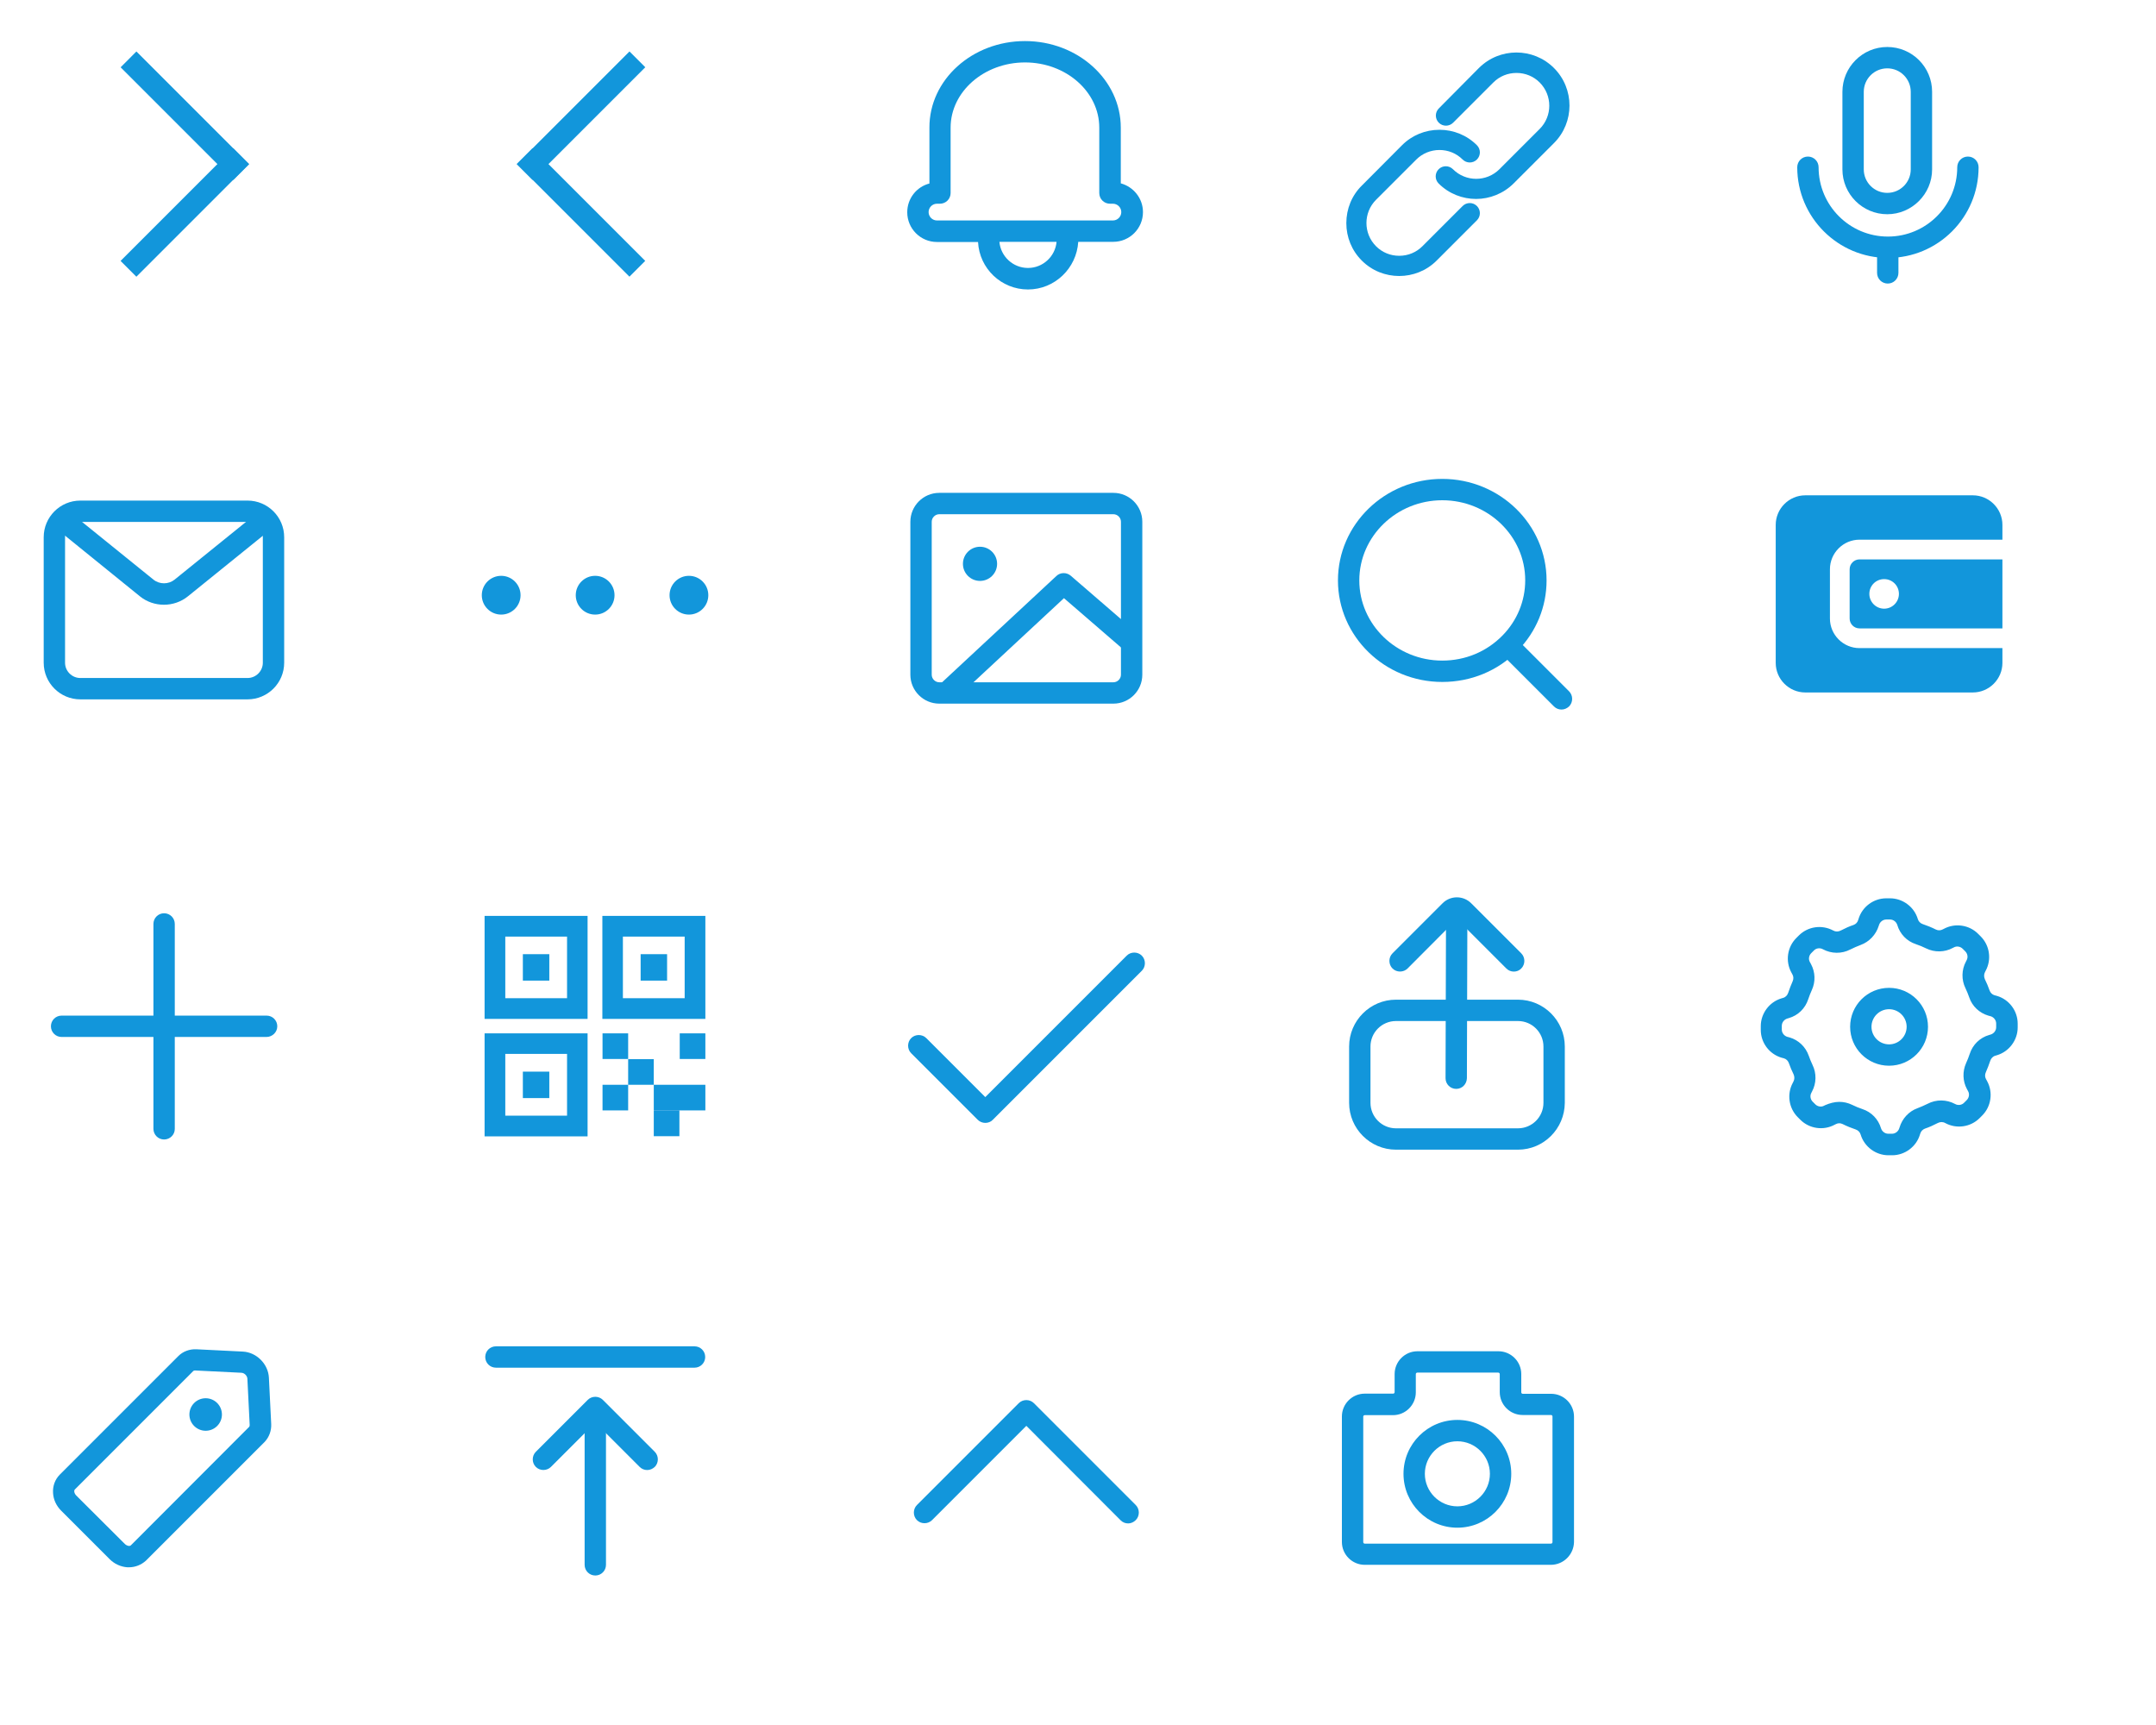
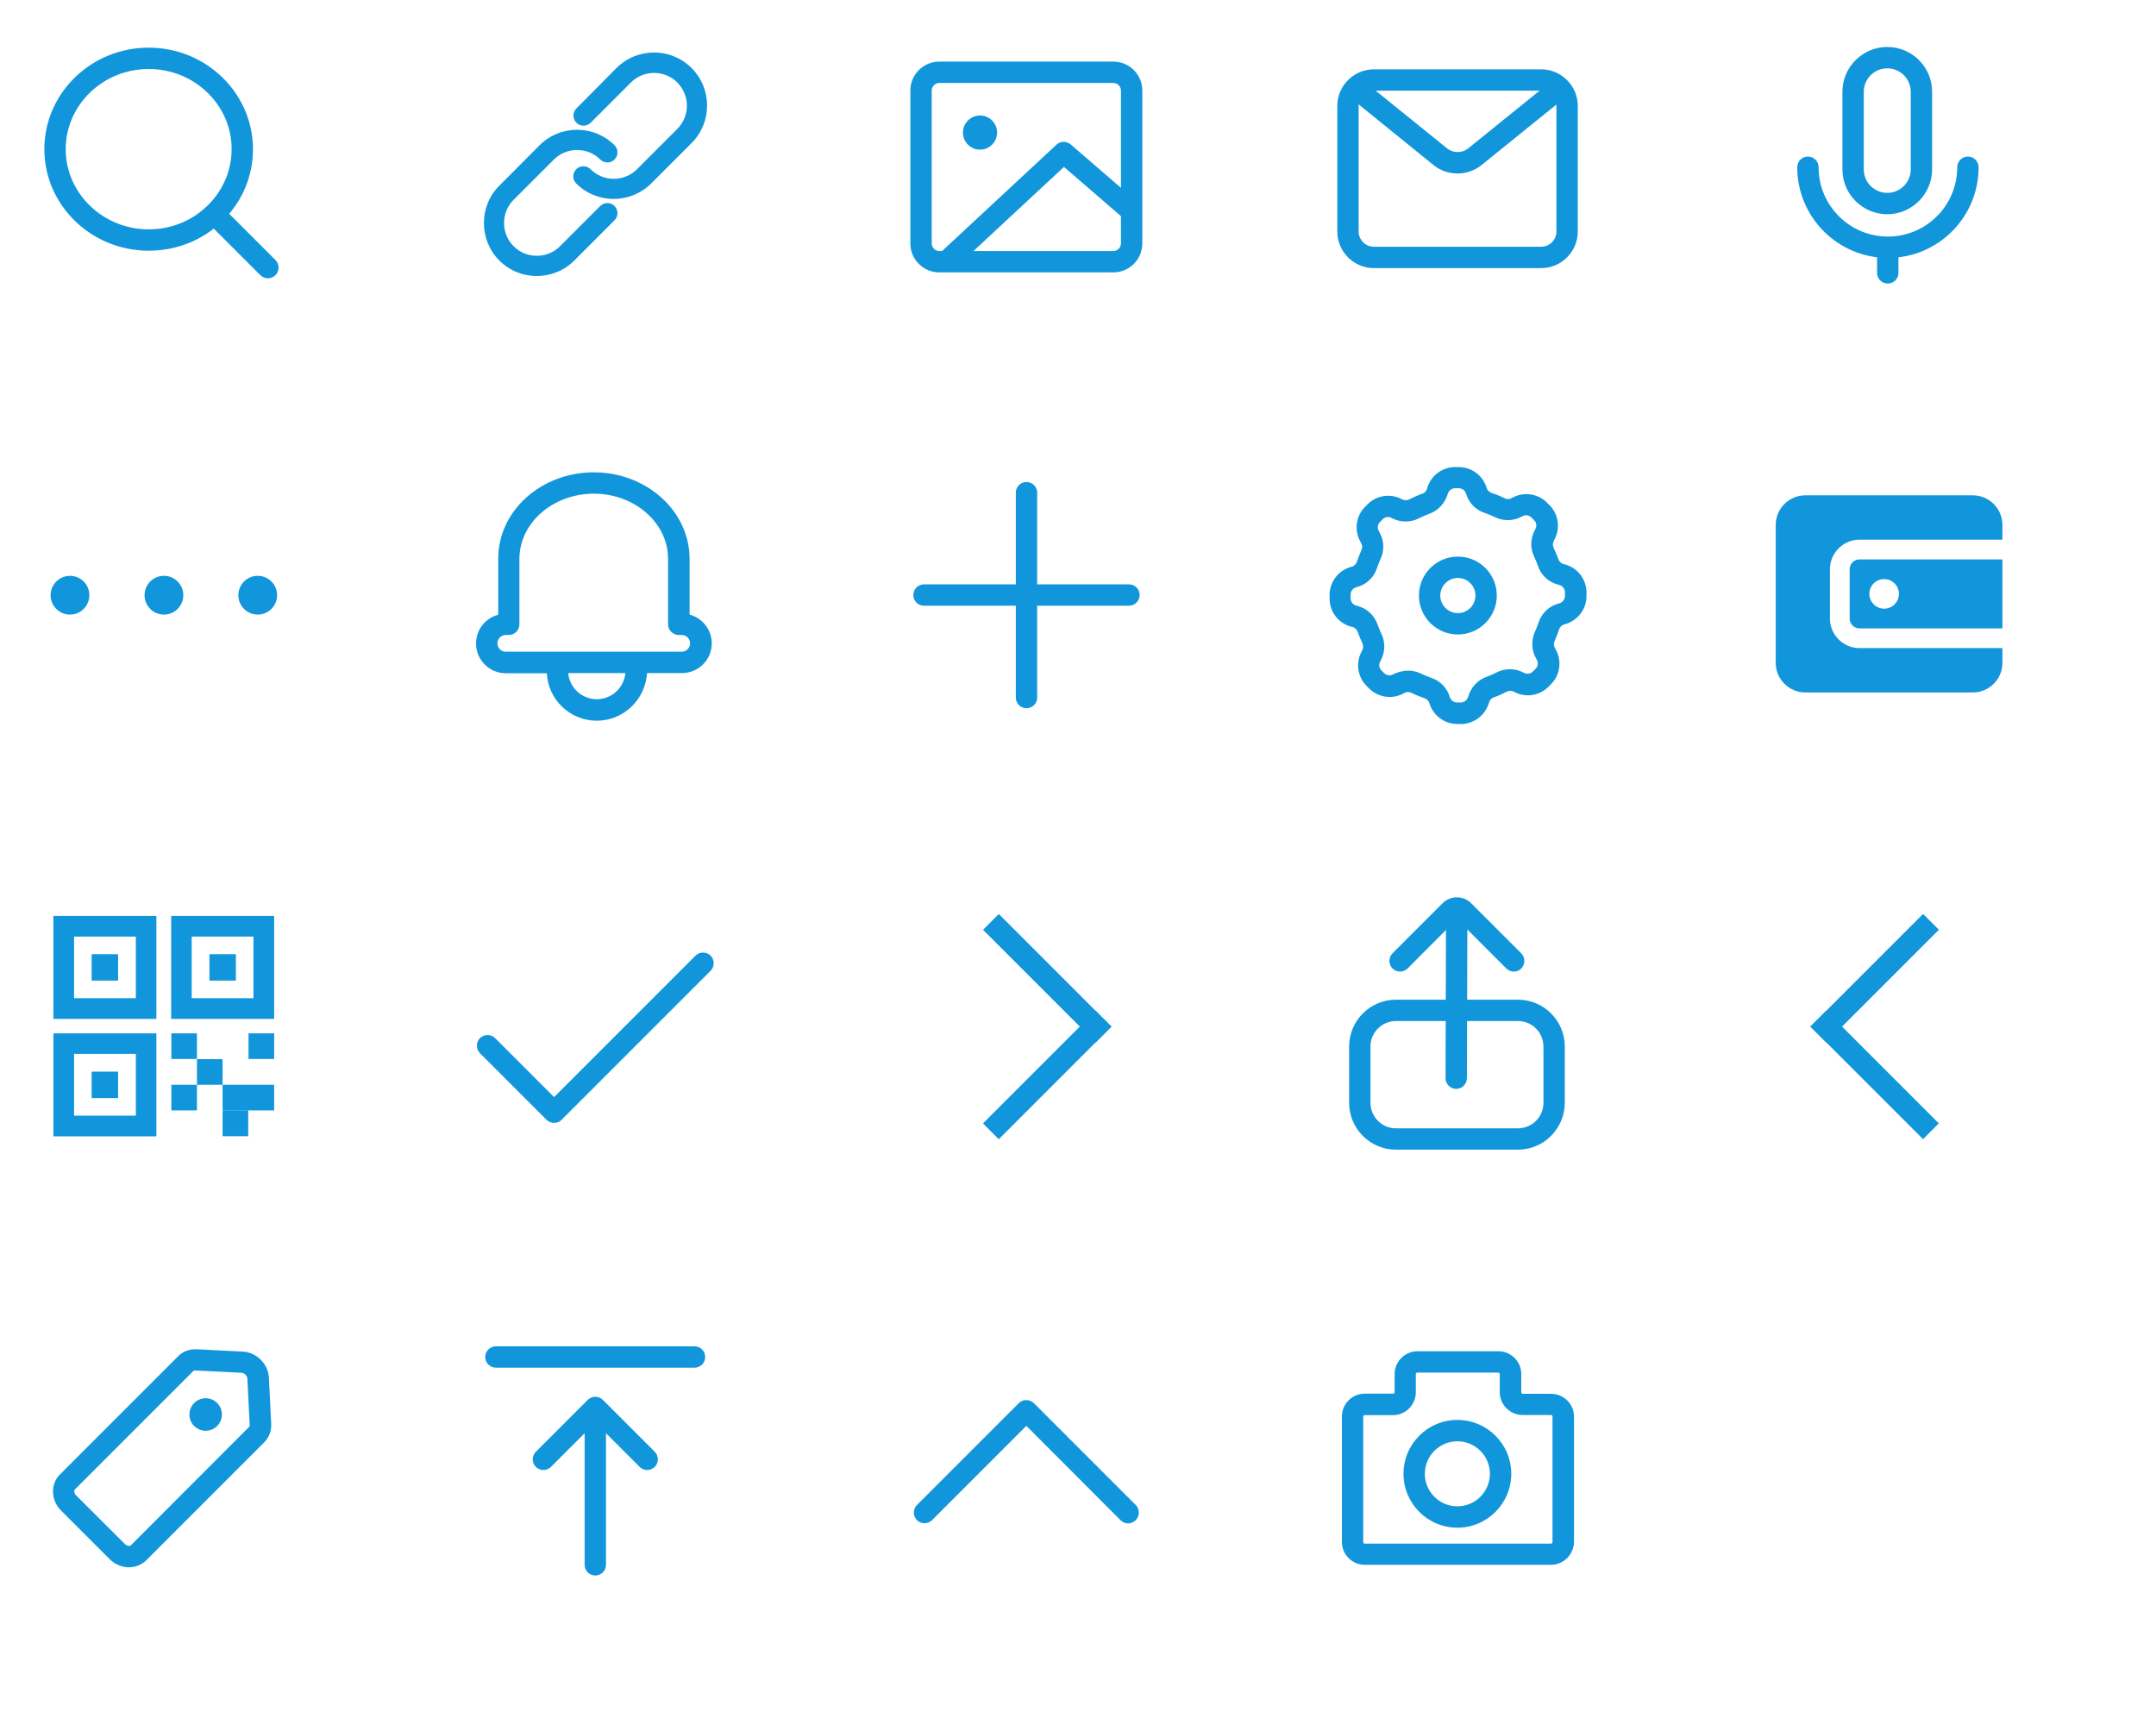
- <svg xmlns="http://www.w3.org/2000/svg" version="1.1" width="210" height="168" data-sprite-id="b6c239c20a4c12af771f3bebee71bb52" data-total="19">
-   <svg class="icon" width="32" height="32" viewBox="0 0 1024 1024" x="42" y="0" data-name="LeftArrow" data-svg-id="56ec45d12d">
+ <svg xmlns="http://www.w3.org/2000/svg" version="1.1" width="210" height="168" data-sprite-id="acaf2466568bcd421451cd7ba13f04b1" data-total="19">
+   <svg class="icon" width="32" height="32" viewBox="0 0 1024 1024" x="42" y="0" data-name="Link" data-svg-id="401664d9f8">
+     <path fill="#1296db" d="M329.216 860.16c-42.496 0-84.48-15.872-116.736-48.128-31.232-31.232-48.128-72.704-48.128-116.736 0-44.032 16.896-86.016 48.128-116.736l125.44-125.952c31.232-31.232 72.704-48.128 116.736-48.128 44.032 0 85.504 16.896 116.736 48.128 12.288 12.288 12.288 32.256 0 44.544-12.288 12.288-32.256 12.288-44.544 0-19.456-19.456-45.056-29.696-72.192-29.696s-53.248 10.752-72.192 29.696l-125.44 125.44c-39.936 39.936-39.936 104.96 0 144.896 19.456 19.456 45.056 29.696 72.192 29.696 27.648 0 53.248-10.752 72.192-29.696l125.44-125.44c12.288-12.288 32.256-12.288 44.544 0 12.288 12.288 12.288 32.256 0 44.544l-125.44 125.44c-32.256 32.256-74.752 48.128-116.736 48.128zM686.08 571.392l125.44-125.44c64.512-64.512 64.512-169.472 0-233.984s-169.472-64.512-233.984 0L452.608 337.92c-12.288 12.288-12.288 32.256 0 44.544 12.288 12.288 32.256 12.288 44.544 0l125.44-125.44c19.456-19.456 45.056-29.696 72.192-29.696 27.648 0 53.248 10.752 72.192 29.696 39.936 39.936 39.936 104.96 0 144.896l-125.44 125.44c-39.936 39.936-104.96 39.936-144.896 0-12.288-12.288-32.256-12.288-44.544 0-12.288 12.288-12.288 32.256 0 44.544 32.256 32.256 74.752 48.128 116.736 48.128s84.992-16.384 117.248-48.64z" />
+   </svg>
+   <svg class="icon" width="32" height="32" viewBox="0 0 1024 1024" x="126" y="0" data-name="Mail" data-svg-id="aca272a25a">
+     <path fill="#1296db" d="M771.584 835.584H250.368c-62.976 0-114.176-51.2-114.176-114.176V330.24c0-62.976 51.2-114.176 114.176-114.176h521.216c62.976 0 114.176 51.2 114.176 114.176v391.168c0 62.976-51.2 114.176-114.176 114.176zm-521.216-552.96c-26.112 0-47.616 21.504-47.616 47.616v391.168c0 26.112 21.504 47.616 47.616 47.616h521.216c26.112 0 47.616-21.504 47.616-47.616V330.24c0-26.112-21.504-47.616-47.616-47.616H250.368z" />
+     <path fill="#1296db" d="M510.976 540.672c-26.624 0-53.248-8.704-74.752-26.112L163.84 293.888l41.984-51.712 272.384 220.16c18.944 15.36 47.104 15.36 66.048 0l272.384-220.16 41.984 51.712-272.384 220.16c-22.016 17.92-48.64 26.624-75.264 26.624z" />
+   </svg>
+   <svg class="icon" width="32" height="32" viewBox="0 0 1024 1024" x="0" y="42" data-name="More" data-svg-id="bf7b727f64">
+     <path fill="#1296db" d="M157.696 510.976a60.416 60.416 0 1 0 120.832 0 60.416 60.416 0 1 0-120.832 0zM450.56 510.976a60.416 60.416 0 1 0 120.832 0 60.416 60.416 0 1 0-120.832 0zM742.912 510.976a60.416 60.416 0 1 0 120.832 0 60.416 60.416 0 1 0-120.832 0z" />
+   </svg>
+   <svg class="icon" width="32" height="32" viewBox="0 0 1024 1024" x="42" y="42" data-name="Notice" data-svg-id="a46ae89dde">
+     <path fill="#1296db" d="M516.096 902.144c-83.456 0-151.552-65.536-155.648-147.968h-128c-51.2 0-92.672-41.472-92.672-92.672 0-43.008 29.184-79.36 69.12-89.6v-174.08C208.384 248.832 342.016 128 506.88 128c164.352 0 298.496 120.832 298.496 269.824v173.568c39.424 10.752 69.12 46.592 69.12 89.6 0 51.2-41.472 92.672-92.672 92.672H672.768c-5.12 82.432-73.216 148.48-156.672 148.48zm-89.088-148.48c4.096 45.568 42.496 81.408 89.088 81.408s84.992-35.84 89.088-81.408H427.008zM232.448 634.88c-14.336 0-26.112 11.776-26.112 26.112s11.776 26.112 26.112 26.112H780.8c14.336 0 26.112-11.776 26.112-26.112S795.136 634.88 780.8 634.88h-9.216c-18.432 0-33.28-14.848-33.28-33.28V397.824c0-112.128-103.936-203.264-231.424-203.264s-231.936 91.136-231.936 203.264V601.6c0 18.432-14.848 33.28-33.28 33.28h-9.216z" />
+   </svg>
+   <svg class="icon" width="32" height="32" viewBox="0 0 1024 1024" x="84" y="0" data-name="Pic" data-svg-id="51112d4120">
+     <path fill="#1296db" d="M782.336 848.896h-542.72c-49.664 0-90.112-40.448-90.112-90.112V282.112c0-49.664 40.448-90.112 90.112-90.112h542.72c49.664 0 90.112 40.448 90.112 90.112v476.672c0 49.664-40.448 90.112-90.112 90.112zM239.616 258.56c-12.8 0-23.552 10.752-23.552 23.552v476.672c0 12.8 10.752 23.552 23.552 23.552h542.72c12.8 0 23.552-10.752 23.552-23.552V282.112c0-12.8-10.752-23.552-23.552-23.552h-542.72z" />
+     <path fill="#1296db" d="M313.344 413.184a53.248 53.248 0 1 0 106.496 0 53.248 53.248 0 1 0-106.496 0zM270.848 840.704c-8.704 0-17.92-3.584-24.576-10.752-12.288-13.312-11.776-34.304 1.536-47.104l356.864-331.776c12.288-11.776 31.744-11.776 44.544-1.024l202.752 175.104c13.824 11.776 15.36 33.28 3.584 47.104-11.776 13.824-32.768 15.36-47.104 3.584L628.224 520.192 293.376 831.488c-6.144 6.144-14.336 9.216-22.528 9.216z" />
+   </svg>
+   <svg class="icon" width="32" height="32" viewBox="0 0 1024 1024" x="84" y="42" data-name="Plus" data-svg-id="f0fc4d63a0">
+     <path fill="#1296db" d="M830.464 543.744H192c-18.432 0-33.28-14.848-33.28-33.28s14.848-33.28 33.28-33.28h638.976c18.432 0 33.28 14.848 33.28 33.28s-15.36 33.28-33.792 33.28z" />
+     <path fill="#1296db" d="M511.488 863.232c-18.432 0-33.28-14.848-33.28-33.28V191.488c0-18.432 14.848-33.28 33.28-33.28s33.28 14.848 33.28 33.28v638.976c0 17.92-14.848 32.768-33.28 32.768z" />
+   </svg>
+   <svg class="icon" width="32" height="32" viewBox="0 0 1024 1024" x="0" y="84" data-name="QRCode" data-svg-id="347b83b50d">
+     <path fill="#1296db" d="M166.4 166.4v321.024h321.024V166.4H166.4zm257.024 256.512H230.912v-192h192.512v192zm-55.296-54.784h-82.432v-82.432h82.432v82.432zM166.4 532.48v321.024h321.024V532.48H166.4zm257.024 256.512H230.912V596.48h192.512v192.512zm-55.296-54.784h-82.432v-82.432h82.432v82.432zm245.76-121.856h-79.872V532.48h79.872v79.872zm79.872 80.384h-79.872v-79.872h79.872v79.872zm160.768-80.384h-79.872V532.48h79.872v79.872zm-80.896 240.64H693.76V773.12h79.872v79.872zm-159.744-80.384h-79.872v-79.872h79.872v79.872zm240.64 0H693.76v-79.872h160.768v79.872zM533.504 166.4v321.024h321.024V166.4H533.504zm256.512 256.512H597.504v-192h192.512v192zm-54.784-54.784H652.8v-82.432h82.432v82.432z" />
+   </svg>
+   <svg class="icon" width="32" height="32" viewBox="0 0 1024 1024" x="42" y="84" data-name="Radio" data-svg-id="6eb8aba536">
+     <path fill="#1296db" d="M382.976 811.52c-8.704 0-17.408-3.584-23.552-9.728l-207.36-207.36c-12.8-12.8-12.8-34.304 0-47.104 12.8-12.8 34.304-12.8 47.104 0l183.808 183.808 440.832-440.832c12.8-12.8 34.304-12.8 47.104 0 12.8 12.8 12.8 34.304 0 47.104L406.528 801.792c-6.144 6.656-14.848 9.728-23.552 9.728z" />
+   </svg>
+   <svg class="icon" width="32" height="32" viewBox="0 0 1024 1024" x="84" y="84" data-name="RightArrow" data-svg-id="c90f7e8e2f">
+     <path fill="#1296db" d="M375.818 813.164l351.176-351.171 49.234 49.234-351.17 351.176z" />
+     <path fill="#1296db" d="M375.951 209.684l49.24-49.239 351.175 351.176-49.239 49.234z" />
+   </svg>
+   <svg class="icon" width="32" height="32" viewBox="0 0 1024 1024" x="0" y="0" data-name="Search" data-svg-id="68528387e1">
+     <path fill="#1296db" d="M463.36 781.312c-179.2 0-325.12-141.824-325.12-316.416S284.16 148.48 463.36 148.48s325.12 141.824 325.12 316.416c0 81.92-31.744 159.232-89.6 218.624-61.952 62.976-145.408 97.792-235.52 97.792zm0-566.272c-142.336 0-258.56 112.128-258.56 249.856s116.224 249.856 258.56 249.856c71.68 0 138.24-27.648 187.904-78.336 45.568-46.592 70.656-107.52 70.656-172.032 0-137.216-115.712-249.344-258.56-249.344z" />
+     <path fill="#1296db" d="M835.072 867.328c-8.704 0-16.896-3.072-23.552-9.728L651.264 697.344c-12.8-12.8-12.8-34.304 0-47.104 12.8-12.8 34.304-12.8 47.104 0l160.256 160.256c12.8 12.8 12.8 34.304 0 47.104-6.656 6.144-14.848 9.728-23.552 9.728z" />
+   </svg>
+   <svg class="icon" width="32" height="32" viewBox="0 0 1024 1024" x="126" y="42" data-name="Setting" data-svg-id="4ae292a319">
+     <path fill="#1296db" d="M512 633.344c-67.072 0-121.344-54.272-121.344-121.344S444.928 390.656 512 390.656 633.344 444.928 633.344 512 579.072 633.344 512 633.344zm0-176.128c-30.208 0-54.784 24.576-54.784 54.784s24.576 54.784 54.784 54.784 54.784-24.576 54.784-54.784-24.576-54.784-54.784-54.784zm9.728 455.168h-11.776c-39.424 0-75.264-26.624-86.528-64.512-2.048-7.168-7.68-13.312-15.36-15.872-13.824-4.608-27.648-10.24-40.96-16.896-7.168-3.584-14.848-3.072-21.504.512l-3.072 1.536c-34.816 18.944-78.848 12.8-107.008-15.36l-8.192-8.192c-28.16-28.16-34.304-72.192-15.36-107.008l2.048-4.096c3.584-6.656 3.584-14.848.512-22.016-5.632-11.264-10.752-23.552-14.848-35.328-2.56-7.168-8.192-12.8-15.36-14.848l-7.68-2.048c-37.888-11.264-64.512-46.592-64.512-86.528v-11.776c0-39.424 26.624-75.264 64.512-86.528l5.12-1.536c7.68-2.048 13.312-8.192 15.872-15.872 4.096-12.288 8.704-24.064 13.824-35.84 3.072-6.656 3.072-14.848-.512-20.992l-3.584-6.656c-18.944-34.816-12.8-78.848 15.36-107.008l8.192-8.192c28.16-28.16 71.68-34.304 107.008-15.36 7.168 4.096 15.872 4.096 23.552 0 12.8-6.656 26.112-12.8 39.936-17.408 7.168-2.56 12.288-8.192 14.336-15.36l1.024-3.072c11.264-37.888 46.592-64.512 86.528-64.512h11.776c39.424 0 75.264 26.624 86.528 64.512 2.048 7.168 7.68 13.312 15.36 15.872 13.824 4.608 27.648 10.24 40.96 16.896 7.168 3.584 14.848 3.072 21.504-.512l3.072-1.536c34.816-18.944 78.848-12.8 107.008 15.36l8.192 8.192c28.16 28.16 34.304 72.192 15.36 107.008l-2.048 4.096c-3.584 6.656-3.584 14.848-.512 22.016 5.632 11.264 10.752 23.552 14.848 35.328 2.56 7.168 8.192 12.8 15.36 14.848l7.68 2.048c37.888 11.264 64.512 46.592 64.512 86.528v11.776c0 39.424-26.624 75.264-64.512 86.528l-5.12 1.536c-7.68 2.048-13.312 8.192-15.872 15.872-4.096 12.288-8.704 24.064-13.824 35.84-3.072 6.656-3.072 14.848.512 20.992l3.584 6.656c18.944 34.816 12.8 78.848-15.36 107.008l-8.192 8.192c-28.16 28.16-72.192 34.304-107.008 15.36-7.168-4.096-15.872-4.096-23.552 0-12.8 6.656-26.112 12.8-39.936 17.408-6.656 2.56-12.288 8.192-14.336 15.36l-1.024 3.072c-11.264 37.888-47.104 64.512-86.528 64.512zm-164.864-166.4c13.824 0 27.136 3.072 39.936 9.216 10.24 5.12 21.504 9.728 32.256 13.312 28.16 9.216 49.664 31.744 57.856 59.904 3.072 9.728 12.288 16.896 22.528 16.896h11.776c10.24 0 19.456-7.168 22.528-16.896l1.024-3.072c8.192-27.136 28.672-49.664 55.296-59.392 10.752-4.096 21.504-8.704 31.744-13.824 27.136-14.336 59.392-13.824 86.016.512 9.216 5.12 20.992 3.584 28.16-4.096l8.192-8.192c7.168-7.168 9.216-18.944 4.096-27.648l-3.584-6.656c-13.312-24.576-14.336-54.784-2.56-80.896 4.096-9.216 8.192-18.944 11.264-28.672 9.216-28.672 31.744-50.688 60.416-58.88l5.12-1.536c9.728-3.072 16.896-12.288 16.896-22.528V501.76c0-10.24-7.168-19.456-16.896-22.528l-7.68-2.048c-27.648-8.192-50.176-29.184-59.392-56.832-3.584-9.728-7.168-19.456-11.776-28.672-12.8-26.112-12.288-57.344 1.536-82.944l2.048-4.096c5.12-9.216 3.072-20.48-4.096-27.648l-8.192-8.192c-7.168-7.168-18.944-9.216-27.648-4.096l-3.072 1.536c-25.6 13.824-56.832 14.336-82.944 1.536-10.24-5.12-21.504-9.728-32.256-13.312-28.16-9.216-49.664-31.744-57.856-59.904-3.072-9.728-12.288-16.896-22.528-16.896h-11.776c-10.24 0-19.456 7.168-22.528 16.896l-1.024 3.072c-8.704 27.648-29.696 49.664-56.32 59.392-10.752 4.096-21.504 8.704-31.744 13.824-27.136 14.336-59.392 13.824-86.016-.512-9.216-5.12-20.992-3.584-28.16 4.096l-8.192 8.192c-7.168 7.168-9.216 18.944-4.096 27.648l3.584 6.656c13.312 24.576 14.336 54.784 2.56 80.384-4.096 9.216-8.192 18.944-11.264 28.672-9.216 28.672-31.744 50.688-60.416 58.88l-5.12 1.536c-9.728 3.072-16.896 12.288-16.896 22.528v11.776c0 10.24 7.168 19.456 16.896 22.528l7.68 2.048c27.648 8.192 49.664 29.184 59.392 56.832 3.584 9.728 7.168 19.456 11.776 28.672 12.8 26.112 12.288 57.344-1.536 82.944l-2.048 4.096c-5.12 9.216-3.072 20.48 4.096 27.648l8.192 8.192c7.168 7.168 18.944 9.216 27.648 4.096l3.072-1.536c14.336-6.144 29.184-10.24 44.032-10.24z" />
+   </svg>
+   <svg class="icon" width="32" height="32" viewBox="0 0 1024 1024" x="126" y="84" data-name="Share" data-svg-id="a823413624">
+     <path fill="#1296db" d="M699.392 894.976H318.976c-80.384 0-145.92-65.536-145.92-145.92V573.44c0-80.384 65.536-145.92 145.92-145.92h380.416c80.384 0 145.92 65.536 145.92 145.92v175.616c-.512 80.384-65.536 145.92-145.92 145.92zM318.976 494.08c-43.52 0-79.36 35.328-79.36 79.36v175.616c0 43.52 35.328 79.36 79.36 79.36h380.416c43.52 0 79.36-35.328 79.36-79.36V573.44c0-43.52-35.328-79.36-79.36-79.36H318.976zm367.616-154.112c-8.704 0-16.896-3.072-23.552-9.728L508.928 176.128l-153.6 154.112c-12.8 12.8-34.304 12.8-47.104 0-12.8-12.8-12.8-34.304 0-47.104l156.16-156.16c11.776-11.776 27.648-18.432 44.544-18.432s32.768 6.656 44.544 18.432l156.16 156.16c12.8 12.8 12.8 34.304 0 47.104-6.144 6.656-14.848 9.728-23.04 9.728z" />
+     <path fill="#1296db" d="M506.88 705.536s-.512 0 0 0c-18.432 0-33.28-14.848-33.28-33.28l1.536-527.872c0-18.432 14.848-33.28 33.28-33.28s33.28 14.848 33.28 33.28l-1.536 527.872c-.512 18.944-15.36 33.28-33.28 33.28z" />
+   </svg>
+   <svg class="icon" width="32" height="32" viewBox="0 0 1024 1024" x="0" y="126" data-name="Tag" data-svg-id="dbf4e64341">
+     <path fill="#1296db" d="M401.92 852.48h-5.12c-20.48-1.536-39.936-10.24-54.784-25.088L190.464 675.84c-14.848-14.848-24.064-34.304-25.088-54.784-1.536-21.504 6.144-42.496 20.992-57.344l369.664-369.664c14.336-14.336 34.816-22.016 56.32-20.992l144.384 7.168c43.008 2.048 79.36 38.912 81.408 81.408l7.168 144.384c1.024 20.992-6.656 41.472-20.992 56.32L454.656 832c-14.336 12.8-32.768 20.48-52.736 20.48zm205.824-613.376c-2.048 0-4.096.512-5.12 1.536L232.96 610.304c-1.536 1.536-1.536 4.608-1.536 6.144.512 4.096 2.56 8.704 6.144 12.288l151.552 151.04c3.584 3.584 8.192 5.632 12.288 6.144 1.536 0 4.096 0 6.144-1.536L776.704 414.72c1.024-1.024 1.536-3.072 1.536-5.632l-7.168-144.384c-.512-9.216-9.216-17.92-18.432-18.432l-144.384-7.168h-.512z" />
+     <path fill="#1296db" d="M590.336 376.32a50.688 50.688 0 1 0 101.376 0 50.688 50.688 0 1 0-101.376 0z" />
+   </svg>
+   <svg class="icon" width="32" height="32" viewBox="0 0 1024 1024" x="42" y="126" data-name="Top" data-svg-id="1a7957a805">
+     <path fill="#1296db" d="M820.736 230.4H201.728c-18.432 0-33.28-14.848-33.28-33.28s14.848-33.28 33.28-33.28h619.008c18.432 0 33.28 14.848 33.28 33.28s-14.848 33.28-33.28 33.28zM511.488 878.08c-18.432 0-33.28-14.848-33.28-33.28V368.128c0-18.432 14.848-33.28 33.28-33.28s33.28 14.848 33.28 33.28V844.8c0 18.432-14.848 33.28-33.28 33.28z" />
+     <path fill="#1296db" d="M673.28 549.376c-8.704 0-16.896-3.072-23.552-9.728l-138.24-138.24-138.24 138.24c-12.8 12.8-34.304 12.8-47.104 0-12.8-12.8-12.8-34.304 0-47.104l161.792-161.792c12.8-12.8 34.304-12.8 47.104 0l161.792 161.792c12.8 12.8 12.8 34.304 0 47.104-6.656 6.144-14.848 9.728-23.552 9.728z" />
+   </svg>
+   <svg class="icon" width="32" height="32" viewBox="0 0 1024 1024" x="84" y="126" data-name="TopArrow" data-svg-id="81dffb8505">
+     <path fill="#1296db" d="M828.416 715.776c-8.704 0-16.896-3.072-23.552-9.728l-293.888-294.4-293.888 293.888c-12.8 12.8-34.304 12.8-47.104 0-12.8-12.8-12.8-34.304 0-47.104l317.44-317.44c12.8-12.8 34.304-12.8 47.104 0l317.44 317.44c12.8 12.8 12.8 34.304 0 47.104-6.656 6.656-15.36 10.24-23.552 10.24z" />
+   </svg>
+   <svg class="icon" width="32" height="32" viewBox="0 0 1024 1024" x="126" y="126" data-name="Video" data-svg-id="b8ba847a9a">
+     <path fill="#1296db" d="M801.792 844.8H221.696c-38.912 0-71.168-31.744-71.168-71.168V382.464c0-38.912 31.744-71.168 71.168-71.168h88.576a4.589 4.589 0 0 0 4.608-4.608v-56.32c0-38.912 31.744-71.168 71.168-71.168h252.416c38.912 0 71.168 31.744 71.168 71.168V307.2a4.589 4.589 0 0 0 4.608 4.608h88.576c38.912 0 71.168 31.744 71.168 71.168v391.168c-1.024 38.912-32.768 70.656-72.192 70.656zM221.696 378.368a4.589 4.589 0 0 0-4.608 4.608v391.168a4.589 4.589 0 0 0 4.608 4.608h580.608a4.589 4.589 0 0 0 4.608-4.608v-391.68a4.589 4.589 0 0 0-4.608-4.608h-88.576c-38.912 0-71.168-31.744-71.168-71.168v-56.32a4.589 4.589 0 0 0-4.608-4.608H385.536a4.589 4.589 0 0 0-4.608 4.608V307.2c0 38.912-31.744 71.168-71.168 71.168h-88.064zm288.768 350.72c-92.672 0-167.936-75.264-167.936-167.936 0-92.672 75.264-167.936 167.936-167.936 92.672 0 167.936 75.264 167.936 167.936 0 92.672-75.264 167.936-167.936 167.936zm0-269.312c-55.808 0-101.376 45.568-101.376 101.376s45.568 101.376 101.376 101.376S611.84 616.96 611.84 561.152s-45.568-101.376-101.376-101.376z" />
+   </svg>
+   <svg class="icon" width="32" height="32" viewBox="0 0 1024 1024" x="168" y="0" data-name="Voice" data-svg-id="e26b555371">
+     <path fill="#1296db" d="M506.368 667.648c-76.8 0-139.776-62.464-139.776-139.776V286.208c0-76.8 62.464-139.776 139.776-139.776s139.776 62.464 139.776 139.776v241.664c0 76.8-62.976 139.776-139.776 139.776zm0-454.656c-40.448 0-73.216 32.768-73.216 73.216v241.664c0 40.448 32.768 73.216 73.216 73.216s73.216-32.768 73.216-73.216V286.208c0-40.448-32.768-73.216-73.216-73.216zm1.536 670.72c-18.432 0-33.28-14.848-33.28-33.28v-76.288c0-18.432 14.848-33.28 33.28-33.28s33.28 14.848 33.28 33.28v76.288c0 18.432-14.848 33.28-33.28 33.28z" />
+     <path fill="#1296db" d="M508.416 803.84c-155.648 0-282.624-126.464-282.624-282.624 0-18.432 14.848-33.28 33.28-33.28s33.28 14.848 33.28 33.28c0 119.296 96.768 216.064 216.064 216.064 119.296 0 216.064-96.768 216.064-216.064 0-18.432 14.848-33.28 33.28-33.28s33.28 14.848 33.28 33.28c0 156.16-126.464 282.624-282.624 282.624z" />
+   </svg>
+   <svg class="icon" width="32" height="32" viewBox="0 0 1024 1024" x="168" y="42" data-name="Wallet" data-svg-id="7ea8a7baad">
+     <path fill="#1296db" d="M865.28 675.84v46.08c0 50.688-41.472 92.16-92.16 92.16H250.88c-50.688 0-92.16-41.472-92.16-92.16V291.84c0-50.688 41.472-92.16 92.16-92.16h522.24c50.688 0 92.16 41.472 92.16 92.16v46.08H419.84c-50.688 0-92.16 41.472-92.16 92.16v153.6c0 50.688 41.472 92.16 92.16 92.16h445.44zm0-276.48V614.4H419.84c-16.896 0-30.72-13.824-30.72-30.72v-153.6c0-16.896 13.824-30.72 30.72-30.72h445.44zM542.72 506.88c0-25.6-20.48-46.08-46.08-46.08s-46.08 20.48-46.08 46.08c0 25.088 20.48 46.08 46.08 46.08s46.08-20.992 46.08-46.08z" />
+   </svg>
+   <svg class="icon" width="32" height="32" viewBox="0 0 1024 1024" x="168" y="84" data-name="LeftArrow" data-svg-id="b67bd214ee">
    <path fill="#1296db" d="M266.854 511.508l351.171-351.17 49.239 49.234-351.18 351.176z" />
    <path fill="#1296db" d="M266.716 511.094l49.24-49.24 351.17 351.176-49.234 49.234z" />
  </svg>
-   <svg class="icon" width="32" height="32" viewBox="0 0 1024 1024" x="126" y="0" data-name="Link" data-svg-id="b1678580ce">
-     <path fill="#1296db" d="M329.216 860.16c-42.496 0-84.48-15.872-116.736-48.128-31.232-31.232-48.128-72.704-48.128-116.736 0-44.032 16.896-86.016 48.128-116.736l125.44-125.952c31.232-31.232 72.704-48.128 116.736-48.128 44.032 0 85.504 16.896 116.736 48.128 12.288 12.288 12.288 32.256 0 44.544-12.288 12.288-32.256 12.288-44.544 0-19.456-19.456-45.056-29.696-72.192-29.696s-53.248 10.752-72.192 29.696l-125.44 125.44c-39.936 39.936-39.936 104.96 0 144.896 19.456 19.456 45.056 29.696 72.192 29.696 27.648 0 53.248-10.752 72.192-29.696l125.44-125.44c12.288-12.288 32.256-12.288 44.544 0 12.288 12.288 12.288 32.256 0 44.544l-125.44 125.44c-32.256 32.256-74.752 48.128-116.736 48.128zM686.08 571.392l125.44-125.44c64.512-64.512 64.512-169.472 0-233.984s-169.472-64.512-233.984 0L452.608 337.92c-12.288 12.288-12.288 32.256 0 44.544 12.288 12.288 32.256 12.288 44.544 0l125.44-125.44c19.456-19.456 45.056-29.696 72.192-29.696 27.648 0 53.248 10.752 72.192 29.696 39.936 39.936 39.936 104.96 0 144.896l-125.44 125.44c-39.936 39.936-104.96 39.936-144.896 0-12.288-12.288-32.256-12.288-44.544 0-12.288 12.288-12.288 32.256 0 44.544 32.256 32.256 74.752 48.128 116.736 48.128s84.992-16.384 117.248-48.64z" />
-   </svg>
-   <svg class="icon" width="32" height="32" viewBox="0 0 1024 1024" x="0" y="42" data-name="Mail" data-svg-id="268f73c222">
-     <path fill="#1296db" d="M771.584 835.584H250.368c-62.976 0-114.176-51.2-114.176-114.176V330.24c0-62.976 51.2-114.176 114.176-114.176h521.216c62.976 0 114.176 51.2 114.176 114.176v391.168c0 62.976-51.2 114.176-114.176 114.176zm-521.216-552.96c-26.112 0-47.616 21.504-47.616 47.616v391.168c0 26.112 21.504 47.616 47.616 47.616h521.216c26.112 0 47.616-21.504 47.616-47.616V330.24c0-26.112-21.504-47.616-47.616-47.616H250.368z" />
-     <path fill="#1296db" d="M510.976 540.672c-26.624 0-53.248-8.704-74.752-26.112L163.84 293.888l41.984-51.712 272.384 220.16c18.944 15.36 47.104 15.36 66.048 0l272.384-220.16 41.984 51.712-272.384 220.16c-22.016 17.92-48.64 26.624-75.264 26.624z" />
-   </svg>
-   <svg class="icon" width="32" height="32" viewBox="0 0 1024 1024" x="42" y="42" data-name="More" data-svg-id="e308149f16">
-     <path fill="#1296db" d="M157.696 510.976a60.416 60.416 0 1 0 120.832 0 60.416 60.416 0 1 0-120.832 0zM450.56 510.976a60.416 60.416 0 1 0 120.832 0 60.416 60.416 0 1 0-120.832 0zM742.912 510.976a60.416 60.416 0 1 0 120.832 0 60.416 60.416 0 1 0-120.832 0z" />
-   </svg>
-   <svg class="icon" width="32" height="32" viewBox="0 0 1024 1024" x="84" y="0" data-name="Notice" data-svg-id="000cd6a5bb">
-     <path fill="#1296db" d="M516.096 902.144c-83.456 0-151.552-65.536-155.648-147.968h-128c-51.2 0-92.672-41.472-92.672-92.672 0-43.008 29.184-79.36 69.12-89.6v-174.08C208.384 248.832 342.016 128 506.88 128c164.352 0 298.496 120.832 298.496 269.824v173.568c39.424 10.752 69.12 46.592 69.12 89.6 0 51.2-41.472 92.672-92.672 92.672H672.768c-5.12 82.432-73.216 148.48-156.672 148.48zm-89.088-148.48c4.096 45.568 42.496 81.408 89.088 81.408s84.992-35.84 89.088-81.408H427.008zM232.448 634.88c-14.336 0-26.112 11.776-26.112 26.112s11.776 26.112 26.112 26.112H780.8c14.336 0 26.112-11.776 26.112-26.112S795.136 634.88 780.8 634.88h-9.216c-18.432 0-33.28-14.848-33.28-33.28V397.824c0-112.128-103.936-203.264-231.424-203.264s-231.936 91.136-231.936 203.264V601.6c0 18.432-14.848 33.28-33.28 33.28h-9.216z" />
-   </svg>
-   <svg class="icon" width="32" height="32" viewBox="0 0 1024 1024" x="84" y="42" data-name="Pic" data-svg-id="82293a5442">
-     <path fill="#1296db" d="M782.336 848.896h-542.72c-49.664 0-90.112-40.448-90.112-90.112V282.112c0-49.664 40.448-90.112 90.112-90.112h542.72c49.664 0 90.112 40.448 90.112 90.112v476.672c0 49.664-40.448 90.112-90.112 90.112zM239.616 258.56c-12.8 0-23.552 10.752-23.552 23.552v476.672c0 12.8 10.752 23.552 23.552 23.552h542.72c12.8 0 23.552-10.752 23.552-23.552V282.112c0-12.8-10.752-23.552-23.552-23.552h-542.72z" />
-     <path fill="#1296db" d="M313.344 413.184a53.248 53.248 0 1 0 106.496 0 53.248 53.248 0 1 0-106.496 0zM270.848 840.704c-8.704 0-17.92-3.584-24.576-10.752-12.288-13.312-11.776-34.304 1.536-47.104l356.864-331.776c12.288-11.776 31.744-11.776 44.544-1.024l202.752 175.104c13.824 11.776 15.36 33.28 3.584 47.104-11.776 13.824-32.768 15.36-47.104 3.584L628.224 520.192 293.376 831.488c-6.144 6.144-14.336 9.216-22.528 9.216z" />
-   </svg>
-   <svg class="icon" width="32" height="32" viewBox="0 0 1024 1024" x="0" y="84" data-name="Plus" data-svg-id="79f4457599">
-     <path fill="#1296db" d="M830.464 543.744H192c-18.432 0-33.28-14.848-33.28-33.28s14.848-33.28 33.28-33.28h638.976c18.432 0 33.28 14.848 33.28 33.28s-15.36 33.28-33.792 33.28z" />
-     <path fill="#1296db" d="M511.488 863.232c-18.432 0-33.28-14.848-33.28-33.28V191.488c0-18.432 14.848-33.28 33.28-33.28s33.28 14.848 33.28 33.28v638.976c0 17.92-14.848 32.768-33.28 32.768z" />
-   </svg>
-   <svg class="icon" width="32" height="32" viewBox="0 0 1024 1024" x="42" y="84" data-name="QRCode" data-svg-id="8f8beaef3c">
-     <path fill="#1296db" d="M166.4 166.4v321.024h321.024V166.4H166.4zm257.024 256.512H230.912v-192h192.512v192zm-55.296-54.784h-82.432v-82.432h82.432v82.432zM166.4 532.48v321.024h321.024V532.48H166.4zm257.024 256.512H230.912V596.48h192.512v192.512zm-55.296-54.784h-82.432v-82.432h82.432v82.432zm245.76-121.856h-79.872V532.48h79.872v79.872zm79.872 80.384h-79.872v-79.872h79.872v79.872zm160.768-80.384h-79.872V532.48h79.872v79.872zm-80.896 240.64H693.76V773.12h79.872v79.872zm-159.744-80.384h-79.872v-79.872h79.872v79.872zm240.64 0H693.76v-79.872h160.768v79.872zM533.504 166.4v321.024h321.024V166.4H533.504zm256.512 256.512H597.504v-192h192.512v192zm-54.784-54.784H652.8v-82.432h82.432v82.432z" />
-   </svg>
-   <svg class="icon" width="32" height="32" viewBox="0 0 1024 1024" x="84" y="84" data-name="Radio" data-svg-id="10bce3cd18">
-     <path fill="#1296db" d="M382.976 811.52c-8.704 0-17.408-3.584-23.552-9.728l-207.36-207.36c-12.8-12.8-12.8-34.304 0-47.104 12.8-12.8 34.304-12.8 47.104 0l183.808 183.808 440.832-440.832c12.8-12.8 34.304-12.8 47.104 0 12.8 12.8 12.8 34.304 0 47.104L406.528 801.792c-6.144 6.656-14.848 9.728-23.552 9.728z" />
-   </svg>
-   <svg class="icon" width="32" height="32" viewBox="0 0 1024 1024" x="0" y="0" data-name="RightArrow" data-svg-id="9395d19bc7">
-     <path fill="#1296db" d="M375.818 813.164l351.176-351.171 49.234 49.234-351.17 351.176z" />
-     <path fill="#1296db" d="M375.951 209.684l49.24-49.239 351.175 351.176-49.239 49.234z" />
-   </svg>
-   <svg class="icon" width="32" height="32" viewBox="0 0 1024 1024" x="126" y="42" data-name="Search" data-svg-id="dfe1f7cd18">
-     <path fill="#1296db" d="M463.36 781.312c-179.2 0-325.12-141.824-325.12-316.416S284.16 148.48 463.36 148.48s325.12 141.824 325.12 316.416c0 81.92-31.744 159.232-89.6 218.624-61.952 62.976-145.408 97.792-235.52 97.792zm0-566.272c-142.336 0-258.56 112.128-258.56 249.856s116.224 249.856 258.56 249.856c71.68 0 138.24-27.648 187.904-78.336 45.568-46.592 70.656-107.52 70.656-172.032 0-137.216-115.712-249.344-258.56-249.344z" />
-     <path fill="#1296db" d="M835.072 867.328c-8.704 0-16.896-3.072-23.552-9.728L651.264 697.344c-12.8-12.8-12.8-34.304 0-47.104 12.8-12.8 34.304-12.8 47.104 0l160.256 160.256c12.8 12.8 12.8 34.304 0 47.104-6.656 6.144-14.848 9.728-23.552 9.728z" />
-   </svg>
-   <svg class="icon" width="32" height="32" viewBox="0 0 1024 1024" x="126" y="84" data-name="Share" data-svg-id="d5d914f18c">
-     <path fill="#1296db" d="M699.392 894.976H318.976c-80.384 0-145.92-65.536-145.92-145.92V573.44c0-80.384 65.536-145.92 145.92-145.92h380.416c80.384 0 145.92 65.536 145.92 145.92v175.616c-.512 80.384-65.536 145.92-145.92 145.92zM318.976 494.08c-43.52 0-79.36 35.328-79.36 79.36v175.616c0 43.52 35.328 79.36 79.36 79.36h380.416c43.52 0 79.36-35.328 79.36-79.36V573.44c0-43.52-35.328-79.36-79.36-79.36H318.976zm367.616-154.112c-8.704 0-16.896-3.072-23.552-9.728L508.928 176.128l-153.6 154.112c-12.8 12.8-34.304 12.8-47.104 0-12.8-12.8-12.8-34.304 0-47.104l156.16-156.16c11.776-11.776 27.648-18.432 44.544-18.432s32.768 6.656 44.544 18.432l156.16 156.16c12.8 12.8 12.8 34.304 0 47.104-6.144 6.656-14.848 9.728-23.04 9.728z" />
-     <path fill="#1296db" d="M506.88 705.536s-.512 0 0 0c-18.432 0-33.28-14.848-33.28-33.28l1.536-527.872c0-18.432 14.848-33.28 33.28-33.28s33.28 14.848 33.28 33.28l-1.536 527.872c-.512 18.944-15.36 33.28-33.28 33.28z" />
-   </svg>
-   <svg class="icon" width="32" height="32" viewBox="0 0 1024 1024" x="0" y="126" data-name="Tag" data-svg-id="c1f522fb29">
-     <path fill="#1296db" d="M401.92 852.48h-5.12c-20.48-1.536-39.936-10.24-54.784-25.088L190.464 675.84c-14.848-14.848-24.064-34.304-25.088-54.784-1.536-21.504 6.144-42.496 20.992-57.344l369.664-369.664c14.336-14.336 34.816-22.016 56.32-20.992l144.384 7.168c43.008 2.048 79.36 38.912 81.408 81.408l7.168 144.384c1.024 20.992-6.656 41.472-20.992 56.32L454.656 832c-14.336 12.8-32.768 20.48-52.736 20.48zm205.824-613.376c-2.048 0-4.096.512-5.12 1.536L232.96 610.304c-1.536 1.536-1.536 4.608-1.536 6.144.512 4.096 2.56 8.704 6.144 12.288l151.552 151.04c3.584 3.584 8.192 5.632 12.288 6.144 1.536 0 4.096 0 6.144-1.536L776.704 414.72c1.024-1.024 1.536-3.072 1.536-5.632l-7.168-144.384c-.512-9.216-9.216-17.92-18.432-18.432l-144.384-7.168h-.512z" />
-     <path fill="#1296db" d="M590.336 376.32a50.688 50.688 0 1 0 101.376 0 50.688 50.688 0 1 0-101.376 0z" />
-   </svg>
-   <svg class="icon" width="32" height="32" viewBox="0 0 1024 1024" x="42" y="126" data-name="Top" data-svg-id="1e7fccab1e">
-     <path fill="#1296db" d="M820.736 230.4H201.728c-18.432 0-33.28-14.848-33.28-33.28s14.848-33.28 33.28-33.28h619.008c18.432 0 33.28 14.848 33.28 33.28s-14.848 33.28-33.28 33.28zM511.488 878.08c-18.432 0-33.28-14.848-33.28-33.28V368.128c0-18.432 14.848-33.28 33.28-33.28s33.28 14.848 33.28 33.28V844.8c0 18.432-14.848 33.28-33.28 33.28z" />
-     <path fill="#1296db" d="M673.28 549.376c-8.704 0-16.896-3.072-23.552-9.728l-138.24-138.24-138.24 138.24c-12.8 12.8-34.304 12.8-47.104 0-12.8-12.8-12.8-34.304 0-47.104l161.792-161.792c12.8-12.8 34.304-12.8 47.104 0l161.792 161.792c12.8 12.8 12.8 34.304 0 47.104-6.656 6.144-14.848 9.728-23.552 9.728z" />
-   </svg>
-   <svg class="icon" width="32" height="32" viewBox="0 0 1024 1024" x="84" y="126" data-name="TopArrow" data-svg-id="7dcb09dee8">
-     <path fill="#1296db" d="M828.416 715.776c-8.704 0-16.896-3.072-23.552-9.728l-293.888-294.4-293.888 293.888c-12.8 12.8-34.304 12.8-47.104 0-12.8-12.8-12.8-34.304 0-47.104l317.44-317.44c12.8-12.8 34.304-12.8 47.104 0l317.44 317.44c12.8 12.8 12.8 34.304 0 47.104-6.656 6.656-15.36 10.24-23.552 10.24z" />
-   </svg>
-   <svg class="icon" width="32" height="32" viewBox="0 0 1024 1024" x="126" y="126" data-name="Video" data-svg-id="7ab0d61380">
-     <path fill="#1296db" d="M801.792 844.8H221.696c-38.912 0-71.168-31.744-71.168-71.168V382.464c0-38.912 31.744-71.168 71.168-71.168h88.576a4.589 4.589 0 0 0 4.608-4.608v-56.32c0-38.912 31.744-71.168 71.168-71.168h252.416c38.912 0 71.168 31.744 71.168 71.168V307.2a4.589 4.589 0 0 0 4.608 4.608h88.576c38.912 0 71.168 31.744 71.168 71.168v391.168c-1.024 38.912-32.768 70.656-72.192 70.656zM221.696 378.368a4.589 4.589 0 0 0-4.608 4.608v391.168a4.589 4.589 0 0 0 4.608 4.608h580.608a4.589 4.589 0 0 0 4.608-4.608v-391.68a4.589 4.589 0 0 0-4.608-4.608h-88.576c-38.912 0-71.168-31.744-71.168-71.168v-56.32a4.589 4.589 0 0 0-4.608-4.608H385.536a4.589 4.589 0 0 0-4.608 4.608V307.2c0 38.912-31.744 71.168-71.168 71.168h-88.064zm288.768 350.72c-92.672 0-167.936-75.264-167.936-167.936 0-92.672 75.264-167.936 167.936-167.936 92.672 0 167.936 75.264 167.936 167.936 0 92.672-75.264 167.936-167.936 167.936zm0-269.312c-55.808 0-101.376 45.568-101.376 101.376s45.568 101.376 101.376 101.376S611.84 616.96 611.84 561.152s-45.568-101.376-101.376-101.376z" />
-   </svg>
-   <svg class="icon" width="32" height="32" viewBox="0 0 1024 1024" x="168" y="0" data-name="Voice" data-svg-id="b0d70749b1">
-     <path fill="#1296db" d="M506.368 667.648c-76.8 0-139.776-62.464-139.776-139.776V286.208c0-76.8 62.464-139.776 139.776-139.776s139.776 62.464 139.776 139.776v241.664c0 76.8-62.976 139.776-139.776 139.776zm0-454.656c-40.448 0-73.216 32.768-73.216 73.216v241.664c0 40.448 32.768 73.216 73.216 73.216s73.216-32.768 73.216-73.216V286.208c0-40.448-32.768-73.216-73.216-73.216zm1.536 670.72c-18.432 0-33.28-14.848-33.28-33.28v-76.288c0-18.432 14.848-33.28 33.28-33.28s33.28 14.848 33.28 33.28v76.288c0 18.432-14.848 33.28-33.28 33.28z" />
-     <path fill="#1296db" d="M508.416 803.84c-155.648 0-282.624-126.464-282.624-282.624 0-18.432 14.848-33.28 33.28-33.28s33.28 14.848 33.28 33.28c0 119.296 96.768 216.064 216.064 216.064 119.296 0 216.064-96.768 216.064-216.064 0-18.432 14.848-33.28 33.28-33.28s33.28 14.848 33.28 33.28c0 156.16-126.464 282.624-282.624 282.624z" />
-   </svg>
-   <svg class="icon" width="32" height="32" viewBox="0 0 1024 1024" x="168" y="42" data-name="Wallet" data-svg-id="7894ef6f36">
-     <path fill="#1296db" d="M865.28 675.84v46.08c0 50.688-41.472 92.16-92.16 92.16H250.88c-50.688 0-92.16-41.472-92.16-92.16V291.84c0-50.688 41.472-92.16 92.16-92.16h522.24c50.688 0 92.16 41.472 92.16 92.16v46.08H419.84c-50.688 0-92.16 41.472-92.16 92.16v153.6c0 50.688 41.472 92.16 92.16 92.16h445.44zm0-276.48V614.4H419.84c-16.896 0-30.72-13.824-30.72-30.72v-153.6c0-16.896 13.824-30.72 30.72-30.72h445.44zM542.72 506.88c0-25.6-20.48-46.08-46.08-46.08s-46.08 20.48-46.08 46.08c0 25.088 20.48 46.08 46.08 46.08s46.08-20.992 46.08-46.08z" />
-   </svg>
-   <svg class="icon" width="32" height="32" viewBox="0 0 1024 1024" x="168" y="84" data-name="Setting" data-svg-id="e0f3718624">
-     <path fill="#1296db" d="M512 633.344c-67.072 0-121.344-54.272-121.344-121.344S444.928 390.656 512 390.656 633.344 444.928 633.344 512 579.072 633.344 512 633.344zm0-176.128c-30.208 0-54.784 24.576-54.784 54.784s24.576 54.784 54.784 54.784 54.784-24.576 54.784-54.784-24.576-54.784-54.784-54.784zm9.728 455.168h-11.776c-39.424 0-75.264-26.624-86.528-64.512-2.048-7.168-7.68-13.312-15.36-15.872-13.824-4.608-27.648-10.24-40.96-16.896-7.168-3.584-14.848-3.072-21.504.512l-3.072 1.536c-34.816 18.944-78.848 12.8-107.008-15.36l-8.192-8.192c-28.16-28.16-34.304-72.192-15.36-107.008l2.048-4.096c3.584-6.656 3.584-14.848.512-22.016-5.632-11.264-10.752-23.552-14.848-35.328-2.56-7.168-8.192-12.8-15.36-14.848l-7.68-2.048c-37.888-11.264-64.512-46.592-64.512-86.528v-11.776c0-39.424 26.624-75.264 64.512-86.528l5.12-1.536c7.68-2.048 13.312-8.192 15.872-15.872 4.096-12.288 8.704-24.064 13.824-35.84 3.072-6.656 3.072-14.848-.512-20.992l-3.584-6.656c-18.944-34.816-12.8-78.848 15.36-107.008l8.192-8.192c28.16-28.16 71.68-34.304 107.008-15.36 7.168 4.096 15.872 4.096 23.552 0 12.8-6.656 26.112-12.8 39.936-17.408 7.168-2.56 12.288-8.192 14.336-15.36l1.024-3.072c11.264-37.888 46.592-64.512 86.528-64.512h11.776c39.424 0 75.264 26.624 86.528 64.512 2.048 7.168 7.68 13.312 15.36 15.872 13.824 4.608 27.648 10.24 40.96 16.896 7.168 3.584 14.848 3.072 21.504-.512l3.072-1.536c34.816-18.944 78.848-12.8 107.008 15.36l8.192 8.192c28.16 28.16 34.304 72.192 15.36 107.008l-2.048 4.096c-3.584 6.656-3.584 14.848-.512 22.016 5.632 11.264 10.752 23.552 14.848 35.328 2.56 7.168 8.192 12.8 15.36 14.848l7.68 2.048c37.888 11.264 64.512 46.592 64.512 86.528v11.776c0 39.424-26.624 75.264-64.512 86.528l-5.12 1.536c-7.68 2.048-13.312 8.192-15.872 15.872-4.096 12.288-8.704 24.064-13.824 35.84-3.072 6.656-3.072 14.848.512 20.992l3.584 6.656c18.944 34.816 12.8 78.848-15.36 107.008l-8.192 8.192c-28.16 28.16-72.192 34.304-107.008 15.36-7.168-4.096-15.872-4.096-23.552 0-12.8 6.656-26.112 12.8-39.936 17.408-6.656 2.56-12.288 8.192-14.336 15.36l-1.024 3.072c-11.264 37.888-47.104 64.512-86.528 64.512zm-164.864-166.4c13.824 0 27.136 3.072 39.936 9.216 10.24 5.12 21.504 9.728 32.256 13.312 28.16 9.216 49.664 31.744 57.856 59.904 3.072 9.728 12.288 16.896 22.528 16.896h11.776c10.24 0 19.456-7.168 22.528-16.896l1.024-3.072c8.192-27.136 28.672-49.664 55.296-59.392 10.752-4.096 21.504-8.704 31.744-13.824 27.136-14.336 59.392-13.824 86.016.512 9.216 5.12 20.992 3.584 28.16-4.096l8.192-8.192c7.168-7.168 9.216-18.944 4.096-27.648l-3.584-6.656c-13.312-24.576-14.336-54.784-2.56-80.896 4.096-9.216 8.192-18.944 11.264-28.672 9.216-28.672 31.744-50.688 60.416-58.88l5.12-1.536c9.728-3.072 16.896-12.288 16.896-22.528V501.76c0-10.24-7.168-19.456-16.896-22.528l-7.68-2.048c-27.648-8.192-50.176-29.184-59.392-56.832-3.584-9.728-7.168-19.456-11.776-28.672-12.8-26.112-12.288-57.344 1.536-82.944l2.048-4.096c5.12-9.216 3.072-20.48-4.096-27.648l-8.192-8.192c-7.168-7.168-18.944-9.216-27.648-4.096l-3.072 1.536c-25.6 13.824-56.832 14.336-82.944 1.536-10.24-5.12-21.504-9.728-32.256-13.312-28.16-9.216-49.664-31.744-57.856-59.904-3.072-9.728-12.288-16.896-22.528-16.896h-11.776c-10.24 0-19.456 7.168-22.528 16.896l-1.024 3.072c-8.704 27.648-29.696 49.664-56.32 59.392-10.752 4.096-21.504 8.704-31.744 13.824-27.136 14.336-59.392 13.824-86.016-.512-9.216-5.12-20.992-3.584-28.16 4.096l-8.192 8.192c-7.168 7.168-9.216 18.944-4.096 27.648l3.584 6.656c13.312 24.576 14.336 54.784 2.56 80.384-4.096 9.216-8.192 18.944-11.264 28.672-9.216 28.672-31.744 50.688-60.416 58.88l-5.12 1.536c-9.728 3.072-16.896 12.288-16.896 22.528v11.776c0 10.24 7.168 19.456 16.896 22.528l7.68 2.048c27.648 8.192 49.664 29.184 59.392 56.832 3.584 9.728 7.168 19.456 11.776 28.672 12.8 26.112 12.288 57.344-1.536 82.944l-2.048 4.096c-5.12 9.216-3.072 20.48 4.096 27.648l8.192 8.192c7.168 7.168 18.944 9.216 27.648 4.096l3.072-1.536c14.336-6.144 29.184-10.24 44.032-10.24z" />
-   </svg>
</svg>
